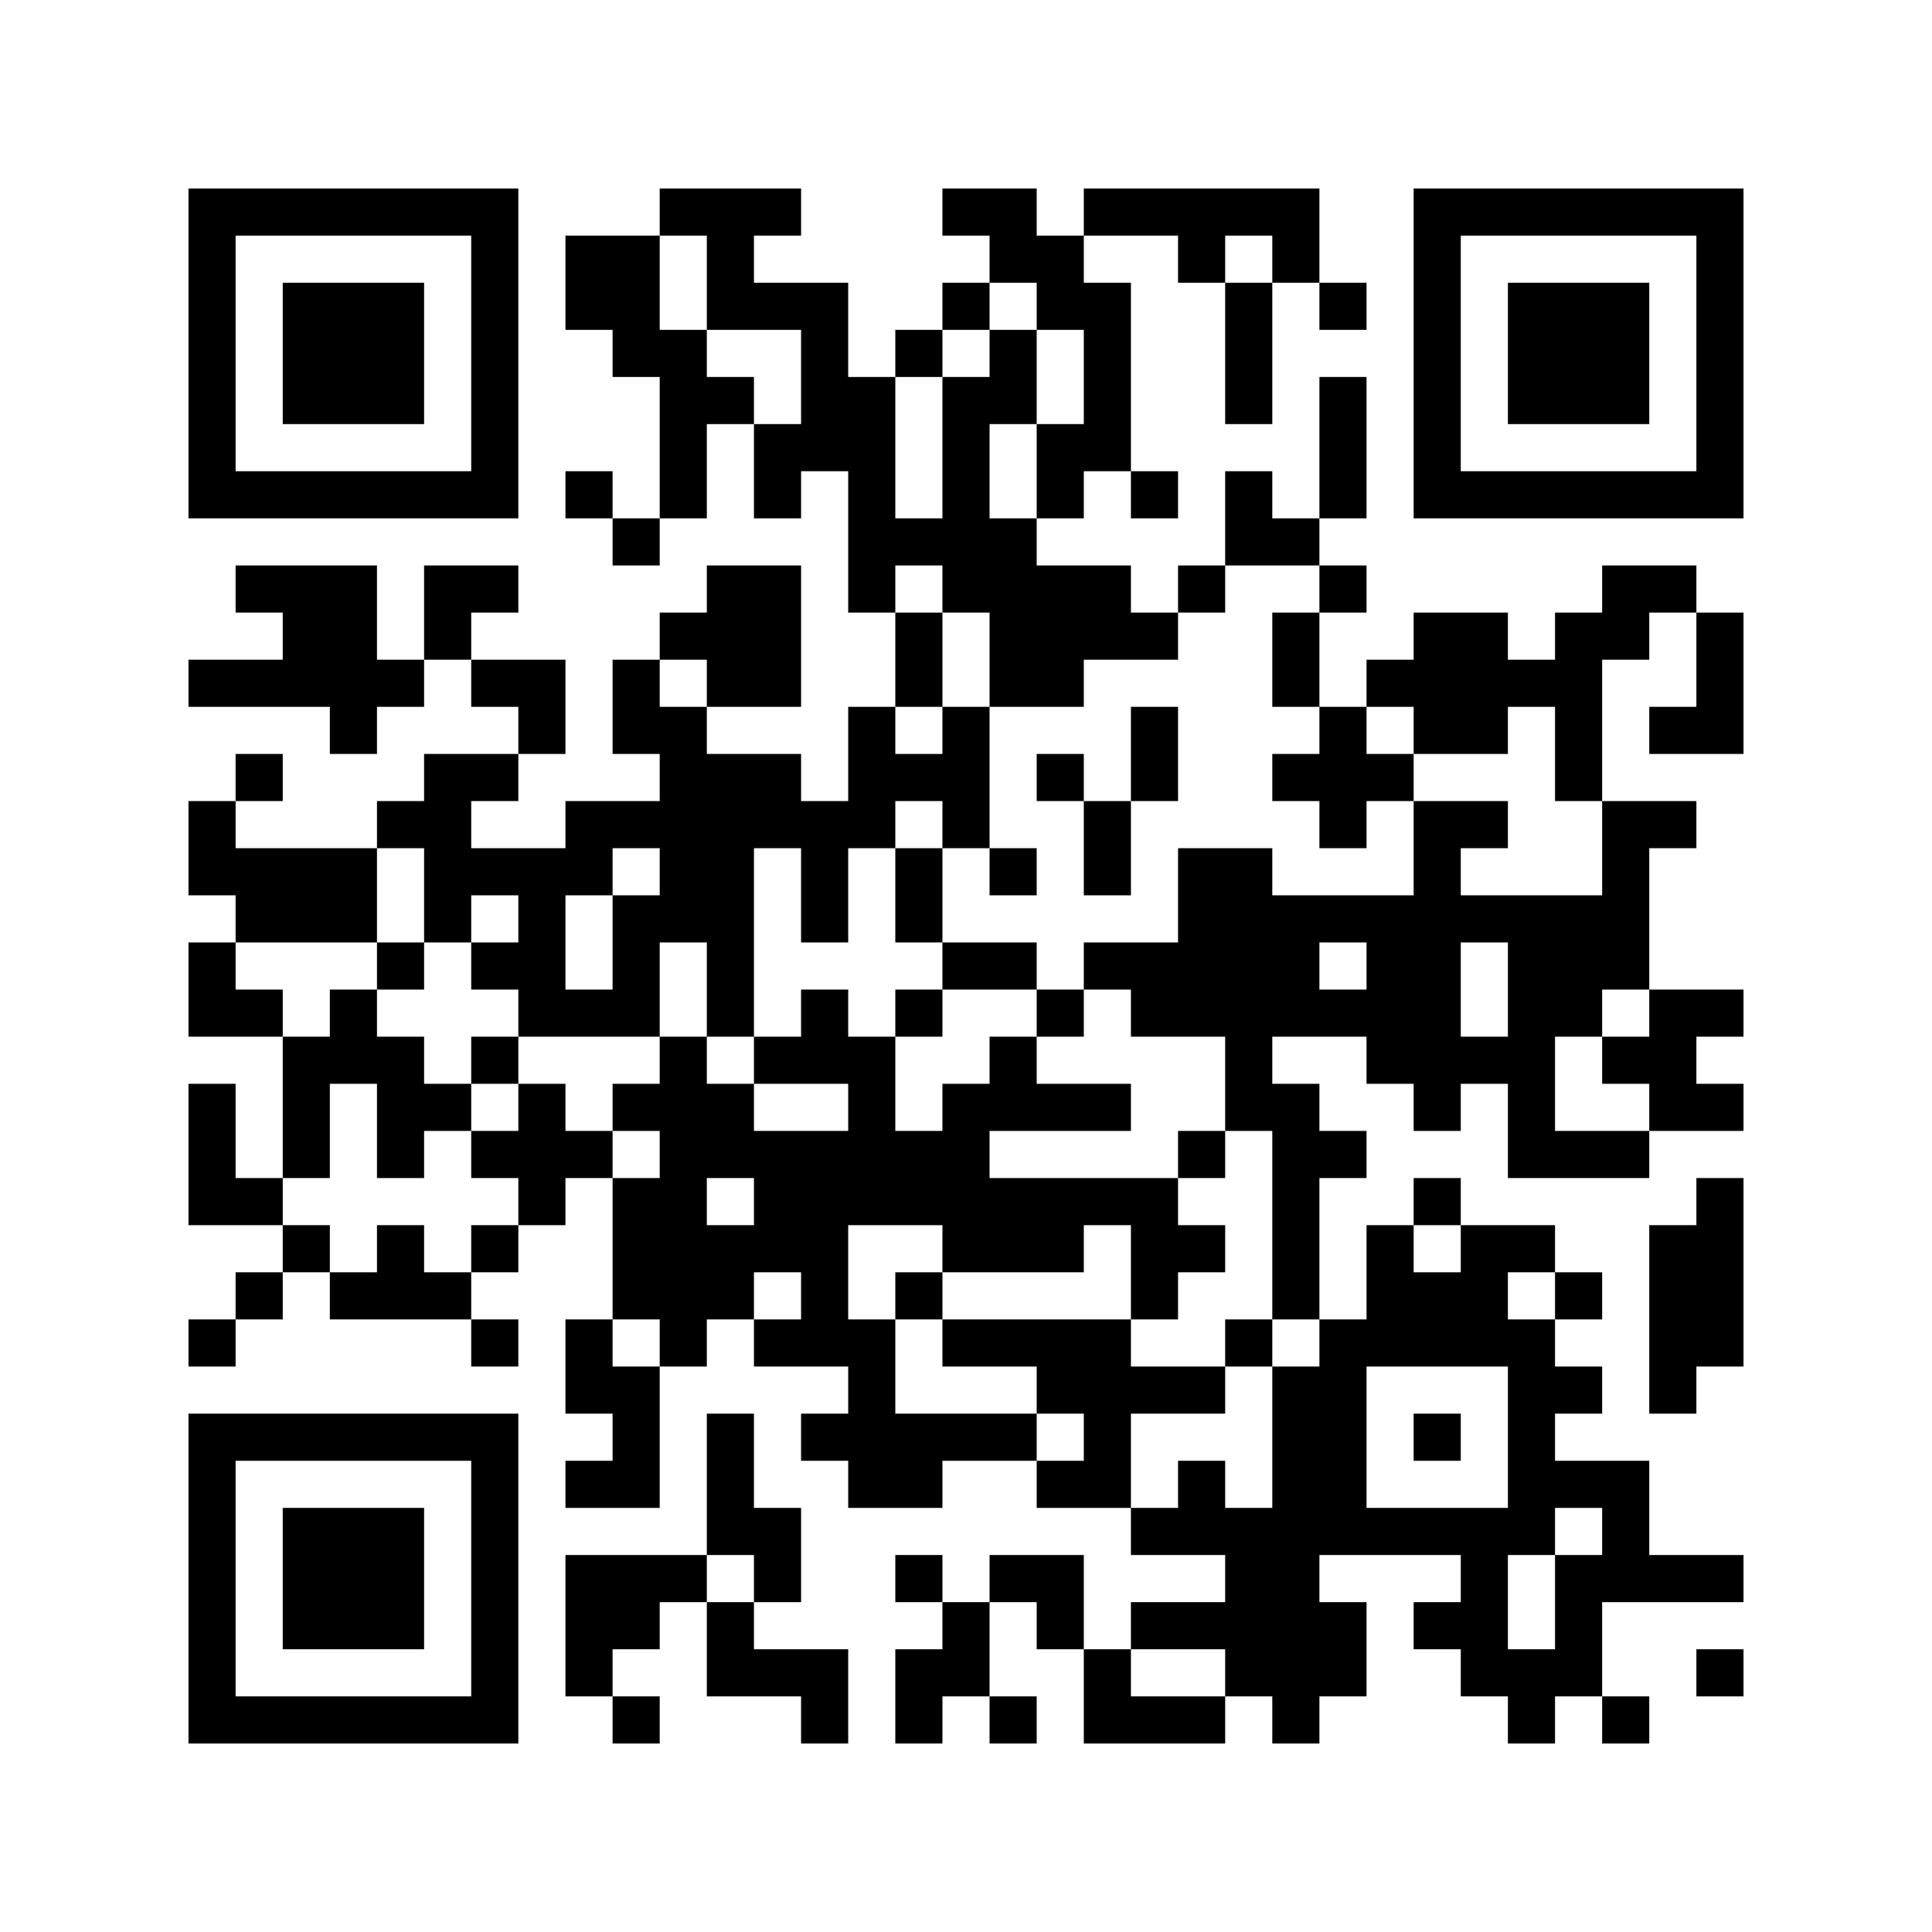
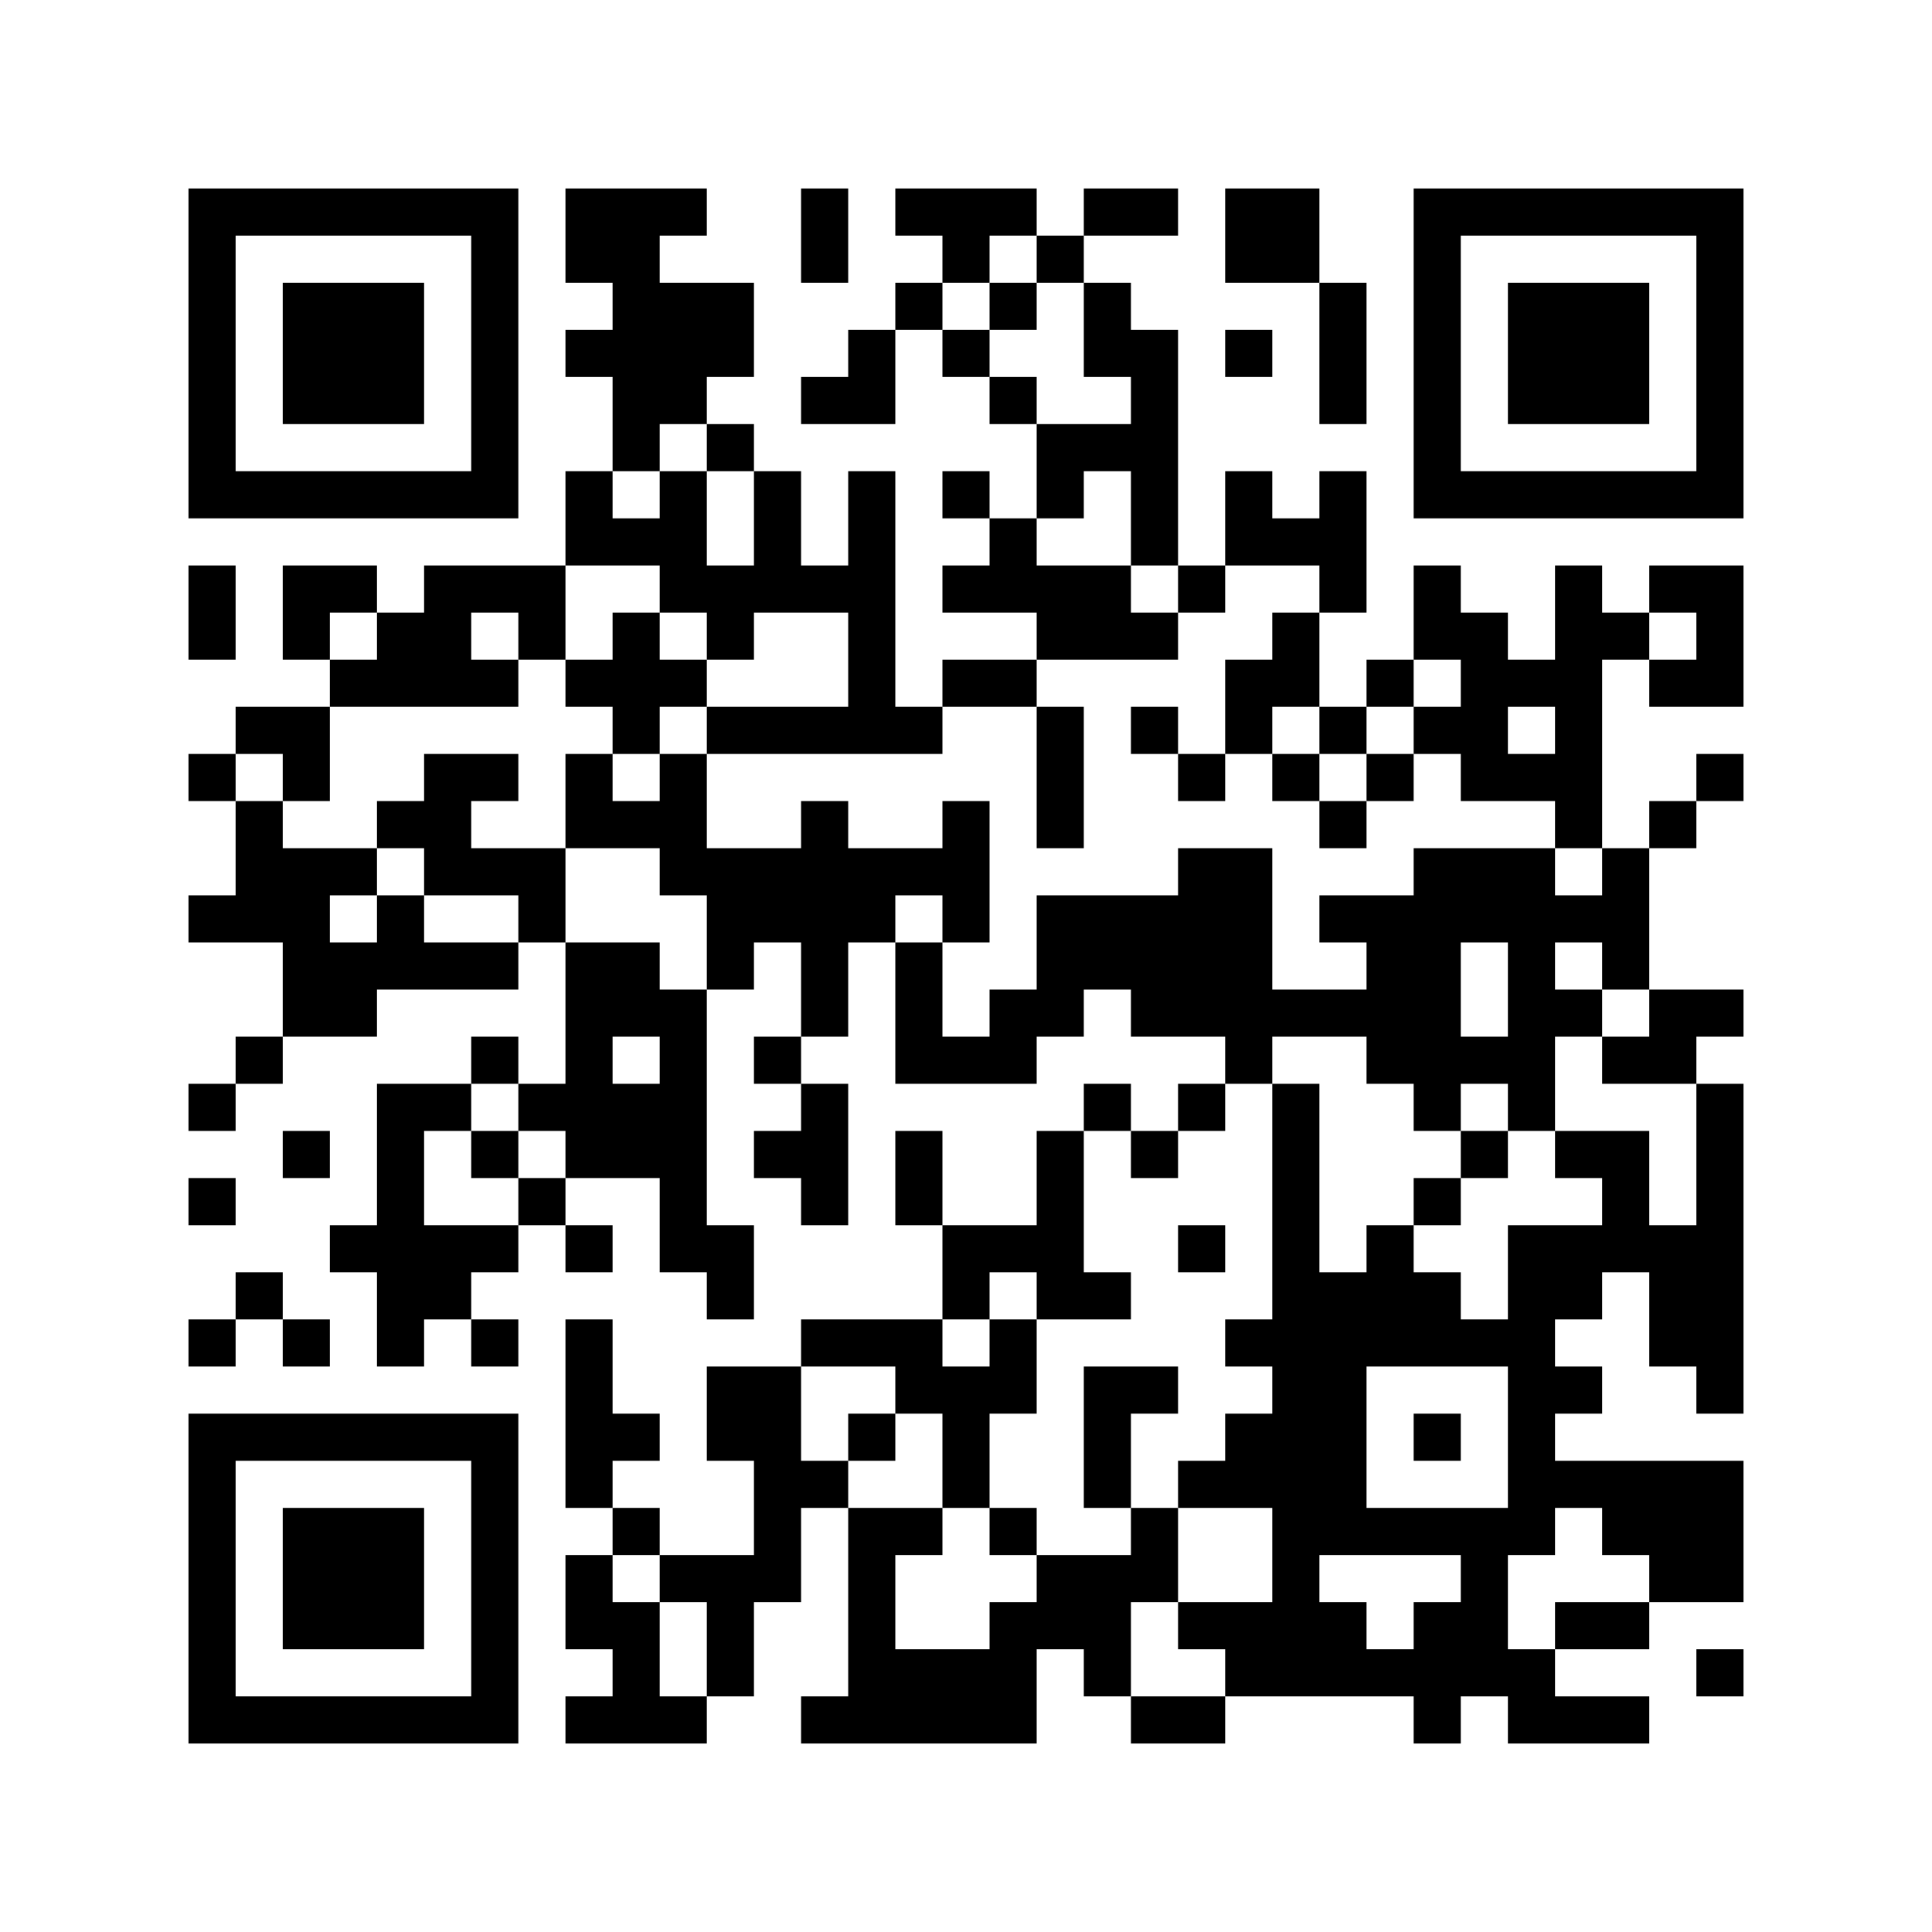
<svg xmlns="http://www.w3.org/2000/svg" width="41mm" height="41mm" version="1.1" viewBox="0 0 41 41">
-   <path d="M4,4H5V5H4zM5,4H6V5H5zM6,4H7V5H6zM7,4H8V5H7zM8,4H9V5H8zM9,4H10V5H9zM10,4H11V5H10zM14,4H15V5H14zM15,4H16V5H15zM16,4H17V5H16zM20,4H21V5H20zM21,4H22V5H21zM23,4H24V5H23zM24,4H25V5H24zM25,4H26V5H25zM26,4H27V5H26zM27,4H28V5H27zM30,4H31V5H30zM31,4H32V5H31zM32,4H33V5H32zM33,4H34V5H33zM34,4H35V5H34zM35,4H36V5H35zM36,4H37V5H36zM4,5H5V6H4zM10,5H11V6H10zM12,5H13V6H12zM13,5H14V6H13zM15,5H16V6H15zM21,5H22V6H21zM22,5H23V6H22zM25,5H26V6H25zM27,5H28V6H27zM30,5H31V6H30zM36,5H37V6H36zM4,6H5V7H4zM6,6H7V7H6zM7,6H8V7H7zM8,6H9V7H8zM10,6H11V7H10zM12,6H13V7H12zM13,6H14V7H13zM15,6H16V7H15zM16,6H17V7H16zM17,6H18V7H17zM20,6H21V7H20zM22,6H23V7H22zM23,6H24V7H23zM26,6H27V7H26zM28,6H29V7H28zM30,6H31V7H30zM32,6H33V7H32zM33,6H34V7H33zM34,6H35V7H34zM36,6H37V7H36zM4,7H5V8H4zM6,7H7V8H6zM7,7H8V8H7zM8,7H9V8H8zM10,7H11V8H10zM13,7H14V8H13zM14,7H15V8H14zM17,7H18V8H17zM19,7H20V8H19zM21,7H22V8H21zM23,7H24V8H23zM26,7H27V8H26zM30,7H31V8H30zM32,7H33V8H32zM33,7H34V8H33zM34,7H35V8H34zM36,7H37V8H36zM4,8H5V9H4zM6,8H7V9H6zM7,8H8V9H7zM8,8H9V9H8zM10,8H11V9H10zM14,8H15V9H14zM15,8H16V9H15zM17,8H18V9H17zM18,8H19V9H18zM20,8H21V9H20zM21,8H22V9H21zM23,8H24V9H23zM26,8H27V9H26zM28,8H29V9H28zM30,8H31V9H30zM32,8H33V9H32zM33,8H34V9H33zM34,8H35V9H34zM36,8H37V9H36zM4,9H5V10H4zM10,9H11V10H10zM14,9H15V10H14zM16,9H17V10H16zM17,9H18V10H17zM18,9H19V10H18zM20,9H21V10H20zM22,9H23V10H22zM23,9H24V10H23zM28,9H29V10H28zM30,9H31V10H30zM36,9H37V10H36zM4,10H5V11H4zM5,10H6V11H5zM6,10H7V11H6zM7,10H8V11H7zM8,10H9V11H8zM9,10H10V11H9zM10,10H11V11H10zM12,10H13V11H12zM14,10H15V11H14zM16,10H17V11H16zM18,10H19V11H18zM20,10H21V11H20zM22,10H23V11H22zM24,10H25V11H24zM26,10H27V11H26zM28,10H29V11H28zM30,10H31V11H30zM31,10H32V11H31zM32,10H33V11H32zM33,10H34V11H33zM34,10H35V11H34zM35,10H36V11H35zM36,10H37V11H36zM13,11H14V12H13zM18,11H19V12H18zM19,11H20V12H19zM20,11H21V12H20zM21,11H22V12H21zM26,11H27V12H26zM27,11H28V12H27zM5,12H6V13H5zM6,12H7V13H6zM7,12H8V13H7zM9,12H10V13H9zM10,12H11V13H10zM15,12H16V13H15zM16,12H17V13H16zM18,12H19V13H18zM20,12H21V13H20zM21,12H22V13H21zM22,12H23V13H22zM23,12H24V13H23zM25,12H26V13H25zM28,12H29V13H28zM34,12H35V13H34zM35,12H36V13H35zM6,13H7V14H6zM7,13H8V14H7zM9,13H10V14H9zM14,13H15V14H14zM15,13H16V14H15zM16,13H17V14H16zM19,13H20V14H19zM21,13H22V14H21zM22,13H23V14H22zM23,13H24V14H23zM24,13H25V14H24zM27,13H28V14H27zM30,13H31V14H30zM31,13H32V14H31zM33,13H34V14H33zM34,13H35V14H34zM36,13H37V14H36zM4,14H5V15H4zM5,14H6V15H5zM6,14H7V15H6zM7,14H8V15H7zM8,14H9V15H8zM10,14H11V15H10zM11,14H12V15H11zM13,14H14V15H13zM15,14H16V15H15zM16,14H17V15H16zM19,14H20V15H19zM21,14H22V15H21zM22,14H23V15H22zM27,14H28V15H27zM29,14H30V15H29zM30,14H31V15H30zM31,14H32V15H31zM32,14H33V15H32zM33,14H34V15H33zM36,14H37V15H36zM7,15H8V16H7zM11,15H12V16H11zM13,15H14V16H13zM14,15H15V16H14zM18,15H19V16H18zM20,15H21V16H20zM24,15H25V16H24zM28,15H29V16H28zM30,15H31V16H30zM31,15H32V16H31zM33,15H34V16H33zM35,15H36V16H35zM36,15H37V16H36zM5,16H6V17H5zM9,16H10V17H9zM10,16H11V17H10zM14,16H15V17H14zM15,16H16V17H15zM16,16H17V17H16zM18,16H19V17H18zM19,16H20V17H19zM20,16H21V17H20zM22,16H23V17H22zM24,16H25V17H24zM27,16H28V17H27zM28,16H29V17H28zM29,16H30V17H29zM33,16H34V17H33zM4,17H5V18H4zM8,17H9V18H8zM9,17H10V18H9zM12,17H13V18H12zM13,17H14V18H13zM14,17H15V18H14zM15,17H16V18H15zM16,17H17V18H16zM17,17H18V18H17zM18,17H19V18H18zM20,17H21V18H20zM23,17H24V18H23zM28,17H29V18H28zM30,17H31V18H30zM31,17H32V18H31zM34,17H35V18H34zM35,17H36V18H35zM4,18H5V19H4zM5,18H6V19H5zM6,18H7V19H6zM7,18H8V19H7zM9,18H10V19H9zM10,18H11V19H10zM11,18H12V19H11zM12,18H13V19H12zM14,18H15V19H14zM15,18H16V19H15zM17,18H18V19H17zM19,18H20V19H19zM21,18H22V19H21zM23,18H24V19H23zM25,18H26V19H25zM26,18H27V19H26zM30,18H31V19H30zM34,18H35V19H34zM5,19H6V20H5zM6,19H7V20H6zM7,19H8V20H7zM9,19H10V20H9zM11,19H12V20H11zM13,19H14V20H13zM14,19H15V20H14zM15,19H16V20H15zM17,19H18V20H17zM19,19H20V20H19zM25,19H26V20H25zM26,19H27V20H26zM27,19H28V20H27zM28,19H29V20H28zM29,19H30V20H29zM30,19H31V20H30zM31,19H32V20H31zM32,19H33V20H32zM33,19H34V20H33zM34,19H35V20H34zM4,20H5V21H4zM8,20H9V21H8zM10,20H11V21H10zM11,20H12V21H11zM13,20H14V21H13zM15,20H16V21H15zM20,20H21V21H20zM21,20H22V21H21zM23,20H24V21H23zM24,20H25V21H24zM25,20H26V21H25zM26,20H27V21H26zM27,20H28V21H27zM29,20H30V21H29zM30,20H31V21H30zM32,20H33V21H32zM33,20H34V21H33zM34,20H35V21H34zM4,21H5V22H4zM5,21H6V22H5zM7,21H8V22H7zM11,21H12V22H11zM12,21H13V22H12zM13,21H14V22H13zM15,21H16V22H15zM17,21H18V22H17zM19,21H20V22H19zM22,21H23V22H22zM24,21H25V22H24zM25,21H26V22H25zM26,21H27V22H26zM27,21H28V22H27zM28,21H29V22H28zM29,21H30V22H29zM30,21H31V22H30zM32,21H33V22H32zM33,21H34V22H33zM35,21H36V22H35zM36,21H37V22H36zM6,22H7V23H6zM7,22H8V23H7zM8,22H9V23H8zM10,22H11V23H10zM14,22H15V23H14zM16,22H17V23H16zM17,22H18V23H17zM18,22H19V23H18zM21,22H22V23H21zM26,22H27V23H26zM29,22H30V23H29zM30,22H31V23H30zM31,22H32V23H31zM32,22H33V23H32zM34,22H35V23H34zM35,22H36V23H35zM4,23H5V24H4zM6,23H7V24H6zM8,23H9V24H8zM9,23H10V24H9zM11,23H12V24H11zM13,23H14V24H13zM14,23H15V24H14zM15,23H16V24H15zM18,23H19V24H18zM20,23H21V24H20zM21,23H22V24H21zM22,23H23V24H22zM23,23H24V24H23zM26,23H27V24H26zM27,23H28V24H27zM30,23H31V24H30zM32,23H33V24H32zM35,23H36V24H35zM36,23H37V24H36zM4,24H5V25H4zM6,24H7V25H6zM8,24H9V25H8zM10,24H11V25H10zM11,24H12V25H11zM12,24H13V25H12zM14,24H15V25H14zM15,24H16V25H15zM16,24H17V25H16zM17,24H18V25H17zM18,24H19V25H18zM19,24H20V25H19zM20,24H21V25H20zM25,24H26V25H25zM27,24H28V25H27zM28,24H29V25H28zM32,24H33V25H32zM33,24H34V25H33zM34,24H35V25H34zM4,25H5V26H4zM5,25H6V26H5zM11,25H12V26H11zM13,25H14V26H13zM14,25H15V26H14zM16,25H17V26H16zM17,25H18V26H17zM18,25H19V26H18zM19,25H20V26H19zM20,25H21V26H20zM21,25H22V26H21zM22,25H23V26H22zM23,25H24V26H23zM24,25H25V26H24zM27,25H28V26H27zM30,25H31V26H30zM36,25H37V26H36zM6,26H7V27H6zM8,26H9V27H8zM10,26H11V27H10zM13,26H14V27H13zM14,26H15V27H14zM15,26H16V27H15zM16,26H17V27H16zM17,26H18V27H17zM20,26H21V27H20zM21,26H22V27H21zM22,26H23V27H22zM24,26H25V27H24zM25,26H26V27H25zM27,26H28V27H27zM29,26H30V27H29zM31,26H32V27H31zM32,26H33V27H32zM35,26H36V27H35zM36,26H37V27H36zM5,27H6V28H5zM7,27H8V28H7zM8,27H9V28H8zM9,27H10V28H9zM13,27H14V28H13zM14,27H15V28H14zM15,27H16V28H15zM17,27H18V28H17zM19,27H20V28H19zM24,27H25V28H24zM27,27H28V28H27zM29,27H30V28H29zM30,27H31V28H30zM31,27H32V28H31zM33,27H34V28H33zM35,27H36V28H35zM36,27H37V28H36zM4,28H5V29H4zM10,28H11V29H10zM12,28H13V29H12zM14,28H15V29H14zM16,28H17V29H16zM17,28H18V29H17zM18,28H19V29H18zM20,28H21V29H20zM21,28H22V29H21zM22,28H23V29H22zM23,28H24V29H23zM26,28H27V29H26zM28,28H29V29H28zM29,28H30V29H29zM30,28H31V29H30zM31,28H32V29H31zM32,28H33V29H32zM35,28H36V29H35zM36,28H37V29H36zM12,29H13V30H12zM13,29H14V30H13zM18,29H19V30H18zM22,29H23V30H22zM23,29H24V30H23zM24,29H25V30H24zM25,29H26V30H25zM27,29H28V30H27zM28,29H29V30H28zM32,29H33V30H32zM33,29H34V30H33zM35,29H36V30H35zM4,30H5V31H4zM5,30H6V31H5zM6,30H7V31H6zM7,30H8V31H7zM8,30H9V31H8zM9,30H10V31H9zM10,30H11V31H10zM13,30H14V31H13zM15,30H16V31H15zM17,30H18V31H17zM18,30H19V31H18zM19,30H20V31H19zM20,30H21V31H20zM21,30H22V31H21zM23,30H24V31H23zM27,30H28V31H27zM28,30H29V31H28zM30,30H31V31H30zM32,30H33V31H32zM4,31H5V32H4zM10,31H11V32H10zM12,31H13V32H12zM13,31H14V32H13zM15,31H16V32H15zM18,31H19V32H18zM19,31H20V32H19zM22,31H23V32H22zM23,31H24V32H23zM25,31H26V32H25zM27,31H28V32H27zM28,31H29V32H28zM32,31H33V32H32zM33,31H34V32H33zM34,31H35V32H34zM4,32H5V33H4zM6,32H7V33H6zM7,32H8V33H7zM8,32H9V33H8zM10,32H11V33H10zM15,32H16V33H15zM16,32H17V33H16zM24,32H25V33H24zM25,32H26V33H25zM26,32H27V33H26zM27,32H28V33H27zM28,32H29V33H28zM29,32H30V33H29zM30,32H31V33H30zM31,32H32V33H31zM32,32H33V33H32zM34,32H35V33H34zM4,33H5V34H4zM6,33H7V34H6zM7,33H8V34H7zM8,33H9V34H8zM10,33H11V34H10zM12,33H13V34H12zM13,33H14V34H13zM14,33H15V34H14zM16,33H17V34H16zM19,33H20V34H19zM21,33H22V34H21zM22,33H23V34H22zM26,33H27V34H26zM27,33H28V34H27zM31,33H32V34H31zM33,33H34V34H33zM34,33H35V34H34zM35,33H36V34H35zM36,33H37V34H36zM4,34H5V35H4zM6,34H7V35H6zM7,34H8V35H7zM8,34H9V35H8zM10,34H11V35H10zM12,34H13V35H12zM13,34H14V35H13zM15,34H16V35H15zM20,34H21V35H20zM22,34H23V35H22zM24,34H25V35H24zM25,34H26V35H25zM26,34H27V35H26zM27,34H28V35H27zM28,34H29V35H28zM30,34H31V35H30zM31,34H32V35H31zM33,34H34V35H33zM4,35H5V36H4zM10,35H11V36H10zM12,35H13V36H12zM15,35H16V36H15zM16,35H17V36H16zM17,35H18V36H17zM19,35H20V36H19zM20,35H21V36H20zM23,35H24V36H23zM26,35H27V36H26zM27,35H28V36H27zM28,35H29V36H28zM31,35H32V36H31zM32,35H33V36H32zM33,35H34V36H33zM36,35H37V36H36zM4,36H5V37H4zM5,36H6V37H5zM6,36H7V37H6zM7,36H8V37H7zM8,36H9V37H8zM9,36H10V37H9zM10,36H11V37H10zM13,36H14V37H13zM17,36H18V37H17zM19,36H20V37H19zM21,36H22V37H21zM23,36H24V37H23zM24,36H25V37H24zM25,36H26V37H25zM27,36H28V37H27zM32,36H33V37H32zM34,36H35V37H34z" id="qr-path" fill="#000000" fill-opacity="1" fill-rule="nonzero" stroke="none" />
+   <path d="M4,4H5V5H4zM5,4H6V5H5zM6,4H7V5H6zM7,4H8V5H7zM8,4H9V5H8zM9,4H10V5H9zM10,4H11V5H10zM12,4H13V5H12zM13,4H14V5H13zM14,4H15V5H14zM17,4H18V5H17zM19,4H20V5H19zM20,4H21V5H20zM21,4H22V5H21zM23,4H24V5H23zM24,4H25V5H24zM26,4H27V5H26zM27,4H28V5H27zM30,4H31V5H30zM31,4H32V5H31zM32,4H33V5H32zM33,4H34V5H33zM34,4H35V5H34zM35,4H36V5H35zM36,4H37V5H36zM4,5H5V6H4zM10,5H11V6H10zM12,5H13V6H12zM13,5H14V6H13zM17,5H18V6H17zM20,5H21V6H20zM22,5H23V6H22zM26,5H27V6H26zM27,5H28V6H27zM30,5H31V6H30zM36,5H37V6H36zM4,6H5V7H4zM6,6H7V7H6zM7,6H8V7H7zM8,6H9V7H8zM10,6H11V7H10zM13,6H14V7H13zM14,6H15V7H14zM15,6H16V7H15zM19,6H20V7H19zM21,6H22V7H21zM23,6H24V7H23zM28,6H29V7H28zM30,6H31V7H30zM32,6H33V7H32zM33,6H34V7H33zM34,6H35V7H34zM36,6H37V7H36zM4,7H5V8H4zM6,7H7V8H6zM7,7H8V8H7zM8,7H9V8H8zM10,7H11V8H10zM12,7H13V8H12zM13,7H14V8H13zM14,7H15V8H14zM15,7H16V8H15zM18,7H19V8H18zM20,7H21V8H20zM23,7H24V8H23zM24,7H25V8H24zM26,7H27V8H26zM28,7H29V8H28zM30,7H31V8H30zM32,7H33V8H32zM33,7H34V8H33zM34,7H35V8H34zM36,7H37V8H36zM4,8H5V9H4zM6,8H7V9H6zM7,8H8V9H7zM8,8H9V9H8zM10,8H11V9H10zM13,8H14V9H13zM14,8H15V9H14zM17,8H18V9H17zM18,8H19V9H18zM21,8H22V9H21zM24,8H25V9H24zM28,8H29V9H28zM30,8H31V9H30zM32,8H33V9H32zM33,8H34V9H33zM34,8H35V9H34zM36,8H37V9H36zM4,9H5V10H4zM10,9H11V10H10zM13,9H14V10H13zM15,9H16V10H15zM22,9H23V10H22zM23,9H24V10H23zM24,9H25V10H24zM30,9H31V10H30zM36,9H37V10H36zM4,10H5V11H4zM5,10H6V11H5zM6,10H7V11H6zM7,10H8V11H7zM8,10H9V11H8zM9,10H10V11H9zM10,10H11V11H10zM12,10H13V11H12zM14,10H15V11H14zM16,10H17V11H16zM18,10H19V11H18zM20,10H21V11H20zM22,10H23V11H22zM24,10H25V11H24zM26,10H27V11H26zM28,10H29V11H28zM30,10H31V11H30zM31,10H32V11H31zM32,10H33V11H32zM33,10H34V11H33zM34,10H35V11H34zM35,10H36V11H35zM36,10H37V11H36zM12,11H13V12H12zM13,11H14V12H13zM14,11H15V12H14zM16,11H17V12H16zM18,11H19V12H18zM21,11H22V12H21zM24,11H25V12H24zM26,11H27V12H26zM27,11H28V12H27zM28,11H29V12H28zM4,12H5V13H4zM6,12H7V13H6zM7,12H8V13H7zM9,12H10V13H9zM10,12H11V13H10zM11,12H12V13H11zM14,12H15V13H14zM15,12H16V13H15zM16,12H17V13H16zM17,12H18V13H17zM18,12H19V13H18zM20,12H21V13H20zM21,12H22V13H21zM22,12H23V13H22zM23,12H24V13H23zM25,12H26V13H25zM28,12H29V13H28zM30,12H31V13H30zM33,12H34V13H33zM35,12H36V13H35zM36,12H37V13H36zM4,13H5V14H4zM6,13H7V14H6zM8,13H9V14H8zM9,13H10V14H9zM11,13H12V14H11zM13,13H14V14H13zM15,13H16V14H15zM18,13H19V14H18zM22,13H23V14H22zM23,13H24V14H23zM24,13H25V14H24zM27,13H28V14H27zM30,13H31V14H30zM31,13H32V14H31zM33,13H34V14H33zM34,13H35V14H34zM36,13H37V14H36zM7,14H8V15H7zM8,14H9V15H8zM9,14H10V15H9zM10,14H11V15H10zM12,14H13V15H12zM13,14H14V15H13zM14,14H15V15H14zM18,14H19V15H18zM20,14H21V15H20zM21,14H22V15H21zM26,14H27V15H26zM27,14H28V15H27zM29,14H30V15H29zM31,14H32V15H31zM32,14H33V15H32zM33,14H34V15H33zM35,14H36V15H35zM36,14H37V15H36zM5,15H6V16H5zM6,15H7V16H6zM13,15H14V16H13zM15,15H16V16H15zM16,15H17V16H16zM17,15H18V16H17zM18,15H19V16H18zM19,15H20V16H19zM22,15H23V16H22zM24,15H25V16H24zM26,15H27V16H26zM28,15H29V16H28zM30,15H31V16H30zM31,15H32V16H31zM33,15H34V16H33zM4,16H5V17H4zM6,16H7V17H6zM9,16H10V17H9zM10,16H11V17H10zM12,16H13V17H12zM14,16H15V17H14zM22,16H23V17H22zM25,16H26V17H25zM27,16H28V17H27zM29,16H30V17H29zM31,16H32V17H31zM32,16H33V17H32zM33,16H34V17H33zM36,16H37V17H36zM5,17H6V18H5zM8,17H9V18H8zM9,17H10V18H9zM12,17H13V18H12zM13,17H14V18H13zM14,17H15V18H14zM17,17H18V18H17zM20,17H21V18H20zM22,17H23V18H22zM28,17H29V18H28zM33,17H34V18H33zM35,17H36V18H35zM5,18H6V19H5zM6,18H7V19H6zM7,18H8V19H7zM9,18H10V19H9zM10,18H11V19H10zM11,18H12V19H11zM14,18H15V19H14zM15,18H16V19H15zM16,18H17V19H16zM17,18H18V19H17zM18,18H19V19H18zM19,18H20V19H19zM20,18H21V19H20zM25,18H26V19H25zM26,18H27V19H26zM30,18H31V19H30zM31,18H32V19H31zM32,18H33V19H32zM34,18H35V19H34zM4,19H5V20H4zM5,19H6V20H5zM6,19H7V20H6zM8,19H9V20H8zM11,19H12V20H11zM15,19H16V20H15zM16,19H17V20H16zM17,19H18V20H17zM18,19H19V20H18zM20,19H21V20H20zM22,19H23V20H22zM23,19H24V20H23zM24,19H25V20H24zM25,19H26V20H25zM26,19H27V20H26zM28,19H29V20H28zM29,19H30V20H29zM30,19H31V20H30zM31,19H32V20H31zM32,19H33V20H32zM33,19H34V20H33zM34,19H35V20H34zM6,20H7V21H6zM7,20H8V21H7zM8,20H9V21H8zM9,20H10V21H9zM10,20H11V21H10zM12,20H13V21H12zM13,20H14V21H13zM15,20H16V21H15zM17,20H18V21H17zM19,20H20V21H19zM22,20H23V21H22zM23,20H24V21H23zM24,20H25V21H24zM25,20H26V21H25zM26,20H27V21H26zM29,20H30V21H29zM30,20H31V21H30zM32,20H33V21H32zM34,20H35V21H34zM6,21H7V22H6zM7,21H8V22H7zM12,21H13V22H12zM13,21H14V22H13zM14,21H15V22H14zM17,21H18V22H17zM19,21H20V22H19zM21,21H22V22H21zM22,21H23V22H22zM24,21H25V22H24zM25,21H26V22H25zM26,21H27V22H26zM27,21H28V22H27zM28,21H29V22H28zM29,21H30V22H29zM30,21H31V22H30zM32,21H33V22H32zM33,21H34V22H33zM35,21H36V22H35zM36,21H37V22H36zM5,22H6V23H5zM10,22H11V23H10zM12,22H13V23H12zM14,22H15V23H14zM16,22H17V23H16zM19,22H20V23H19zM20,22H21V23H20zM21,22H22V23H21zM26,22H27V23H26zM29,22H30V23H29zM30,22H31V23H30zM31,22H32V23H31zM32,22H33V23H32zM34,22H35V23H34zM35,22H36V23H35zM4,23H5V24H4zM8,23H9V24H8zM9,23H10V24H9zM11,23H12V24H11zM12,23H13V24H12zM13,23H14V24H13zM14,23H15V24H14zM17,23H18V24H17zM23,23H24V24H23zM25,23H26V24H25zM27,23H28V24H27zM30,23H31V24H30zM32,23H33V24H32zM36,23H37V24H36zM6,24H7V25H6zM8,24H9V25H8zM10,24H11V25H10zM12,24H13V25H12zM13,24H14V25H13zM14,24H15V25H14zM16,24H17V25H16zM17,24H18V25H17zM19,24H20V25H19zM22,24H23V25H22zM24,24H25V25H24zM27,24H28V25H27zM31,24H32V25H31zM33,24H34V25H33zM34,24H35V25H34zM36,24H37V25H36zM4,25H5V26H4zM8,25H9V26H8zM11,25H12V26H11zM14,25H15V26H14zM17,25H18V26H17zM19,25H20V26H19zM22,25H23V26H22zM27,25H28V26H27zM30,25H31V26H30zM34,25H35V26H34zM36,25H37V26H36zM7,26H8V27H7zM8,26H9V27H8zM9,26H10V27H9zM10,26H11V27H10zM12,26H13V27H12zM14,26H15V27H14zM15,26H16V27H15zM20,26H21V27H20zM21,26H22V27H21zM22,26H23V27H22zM25,26H26V27H25zM27,26H28V27H27zM29,26H30V27H29zM32,26H33V27H32zM33,26H34V27H33zM34,26H35V27H34zM35,26H36V27H35zM36,26H37V27H36zM5,27H6V28H5zM8,27H9V28H8zM9,27H10V28H9zM15,27H16V28H15zM20,27H21V28H20zM22,27H23V28H22zM23,27H24V28H23zM27,27H28V28H27zM28,27H29V28H28zM29,27H30V28H29zM30,27H31V28H30zM32,27H33V28H32zM33,27H34V28H33zM35,27H36V28H35zM36,27H37V28H36zM4,28H5V29H4zM6,28H7V29H6zM8,28H9V29H8zM10,28H11V29H10zM12,28H13V29H12zM17,28H18V29H17zM18,28H19V29H18zM19,28H20V29H19zM21,28H22V29H21zM26,28H27V29H26zM27,28H28V29H27zM28,28H29V29H28zM29,28H30V29H29zM30,28H31V29H30zM31,28H32V29H31zM32,28H33V29H32zM35,28H36V29H35zM36,28H37V29H36zM12,29H13V30H12zM15,29H16V30H15zM16,29H17V30H16zM19,29H20V30H19zM20,29H21V30H20zM21,29H22V30H21zM23,29H24V30H23zM24,29H25V30H24zM27,29H28V30H27zM28,29H29V30H28zM32,29H33V30H32zM33,29H34V30H33zM36,29H37V30H36zM4,30H5V31H4zM5,30H6V31H5zM6,30H7V31H6zM7,30H8V31H7zM8,30H9V31H8zM9,30H10V31H9zM10,30H11V31H10zM12,30H13V31H12zM13,30H14V31H13zM15,30H16V31H15zM16,30H17V31H16zM18,30H19V31H18zM20,30H21V31H20zM23,30H24V31H23zM26,30H27V31H26zM27,30H28V31H27zM28,30H29V31H28zM30,30H31V31H30zM32,30H33V31H32zM4,31H5V32H4zM10,31H11V32H10zM12,31H13V32H12zM16,31H17V32H16zM17,31H18V32H17zM20,31H21V32H20zM23,31H24V32H23zM25,31H26V32H25zM26,31H27V32H26zM27,31H28V32H27zM28,31H29V32H28zM32,31H33V32H32zM33,31H34V32H33zM34,31H35V32H34zM35,31H36V32H35zM36,31H37V32H36zM4,32H5V33H4zM6,32H7V33H6zM7,32H8V33H7zM8,32H9V33H8zM10,32H11V33H10zM13,32H14V33H13zM16,32H17V33H16zM18,32H19V33H18zM19,32H20V33H19zM21,32H22V33H21zM24,32H25V33H24zM27,32H28V33H27zM28,32H29V33H28zM29,32H30V33H29zM30,32H31V33H30zM31,32H32V33H31zM32,32H33V33H32zM34,32H35V33H34zM35,32H36V33H35zM36,32H37V33H36zM4,33H5V34H4zM6,33H7V34H6zM7,33H8V34H7zM8,33H9V34H8zM10,33H11V34H10zM12,33H13V34H12zM14,33H15V34H14zM15,33H16V34H15zM16,33H17V34H16zM18,33H19V34H18zM22,33H23V34H22zM23,33H24V34H23zM24,33H25V34H24zM27,33H28V34H27zM31,33H32V34H31zM35,33H36V34H35zM36,33H37V34H36zM4,34H5V35H4zM6,34H7V35H6zM7,34H8V35H7zM8,34H9V35H8zM10,34H11V35H10zM12,34H13V35H12zM13,34H14V35H13zM15,34H16V35H15zM18,34H19V35H18zM21,34H22V35H21zM22,34H23V35H22zM23,34H24V35H23zM25,34H26V35H25zM26,34H27V35H26zM27,34H28V35H27zM28,34H29V35H28zM30,34H31V35H30zM31,34H32V35H31zM33,34H34V35H33zM34,34H35V35H34zM4,35H5V36H4zM10,35H11V36H10zM13,35H14V36H13zM15,35H16V36H15zM18,35H19V36H18zM19,35H20V36H19zM20,35H21V36H20zM21,35H22V36H21zM23,35H24V36H23zM26,35H27V36H26zM27,35H28V36H27zM28,35H29V36H28zM29,35H30V36H29zM30,35H31V36H30zM31,35H32V36H31zM32,35H33V36H32zM36,35H37V36H36zM4,36H5V37H4zM5,36H6V37H5zM6,36H7V37H6zM7,36H8V37H7zM8,36H9V37H8zM9,36H10V37H9zM10,36H11V37H10zM12,36H13V37H12zM13,36H14V37H13zM14,36H15V37H14zM17,36H18V37H17zM18,36H19V37H18zM19,36H20V37H19zM20,36H21V37H20zM21,36H22V37H21zM24,36H25V37H24zM25,36H26V37H25zM30,36H31V37H30zM32,36H33V37H32zM33,36H34V37H33zM34,36H35V37H34z" id="qr-path" fill="#000000" fill-opacity="1" fill-rule="nonzero" stroke="none" />
</svg>
